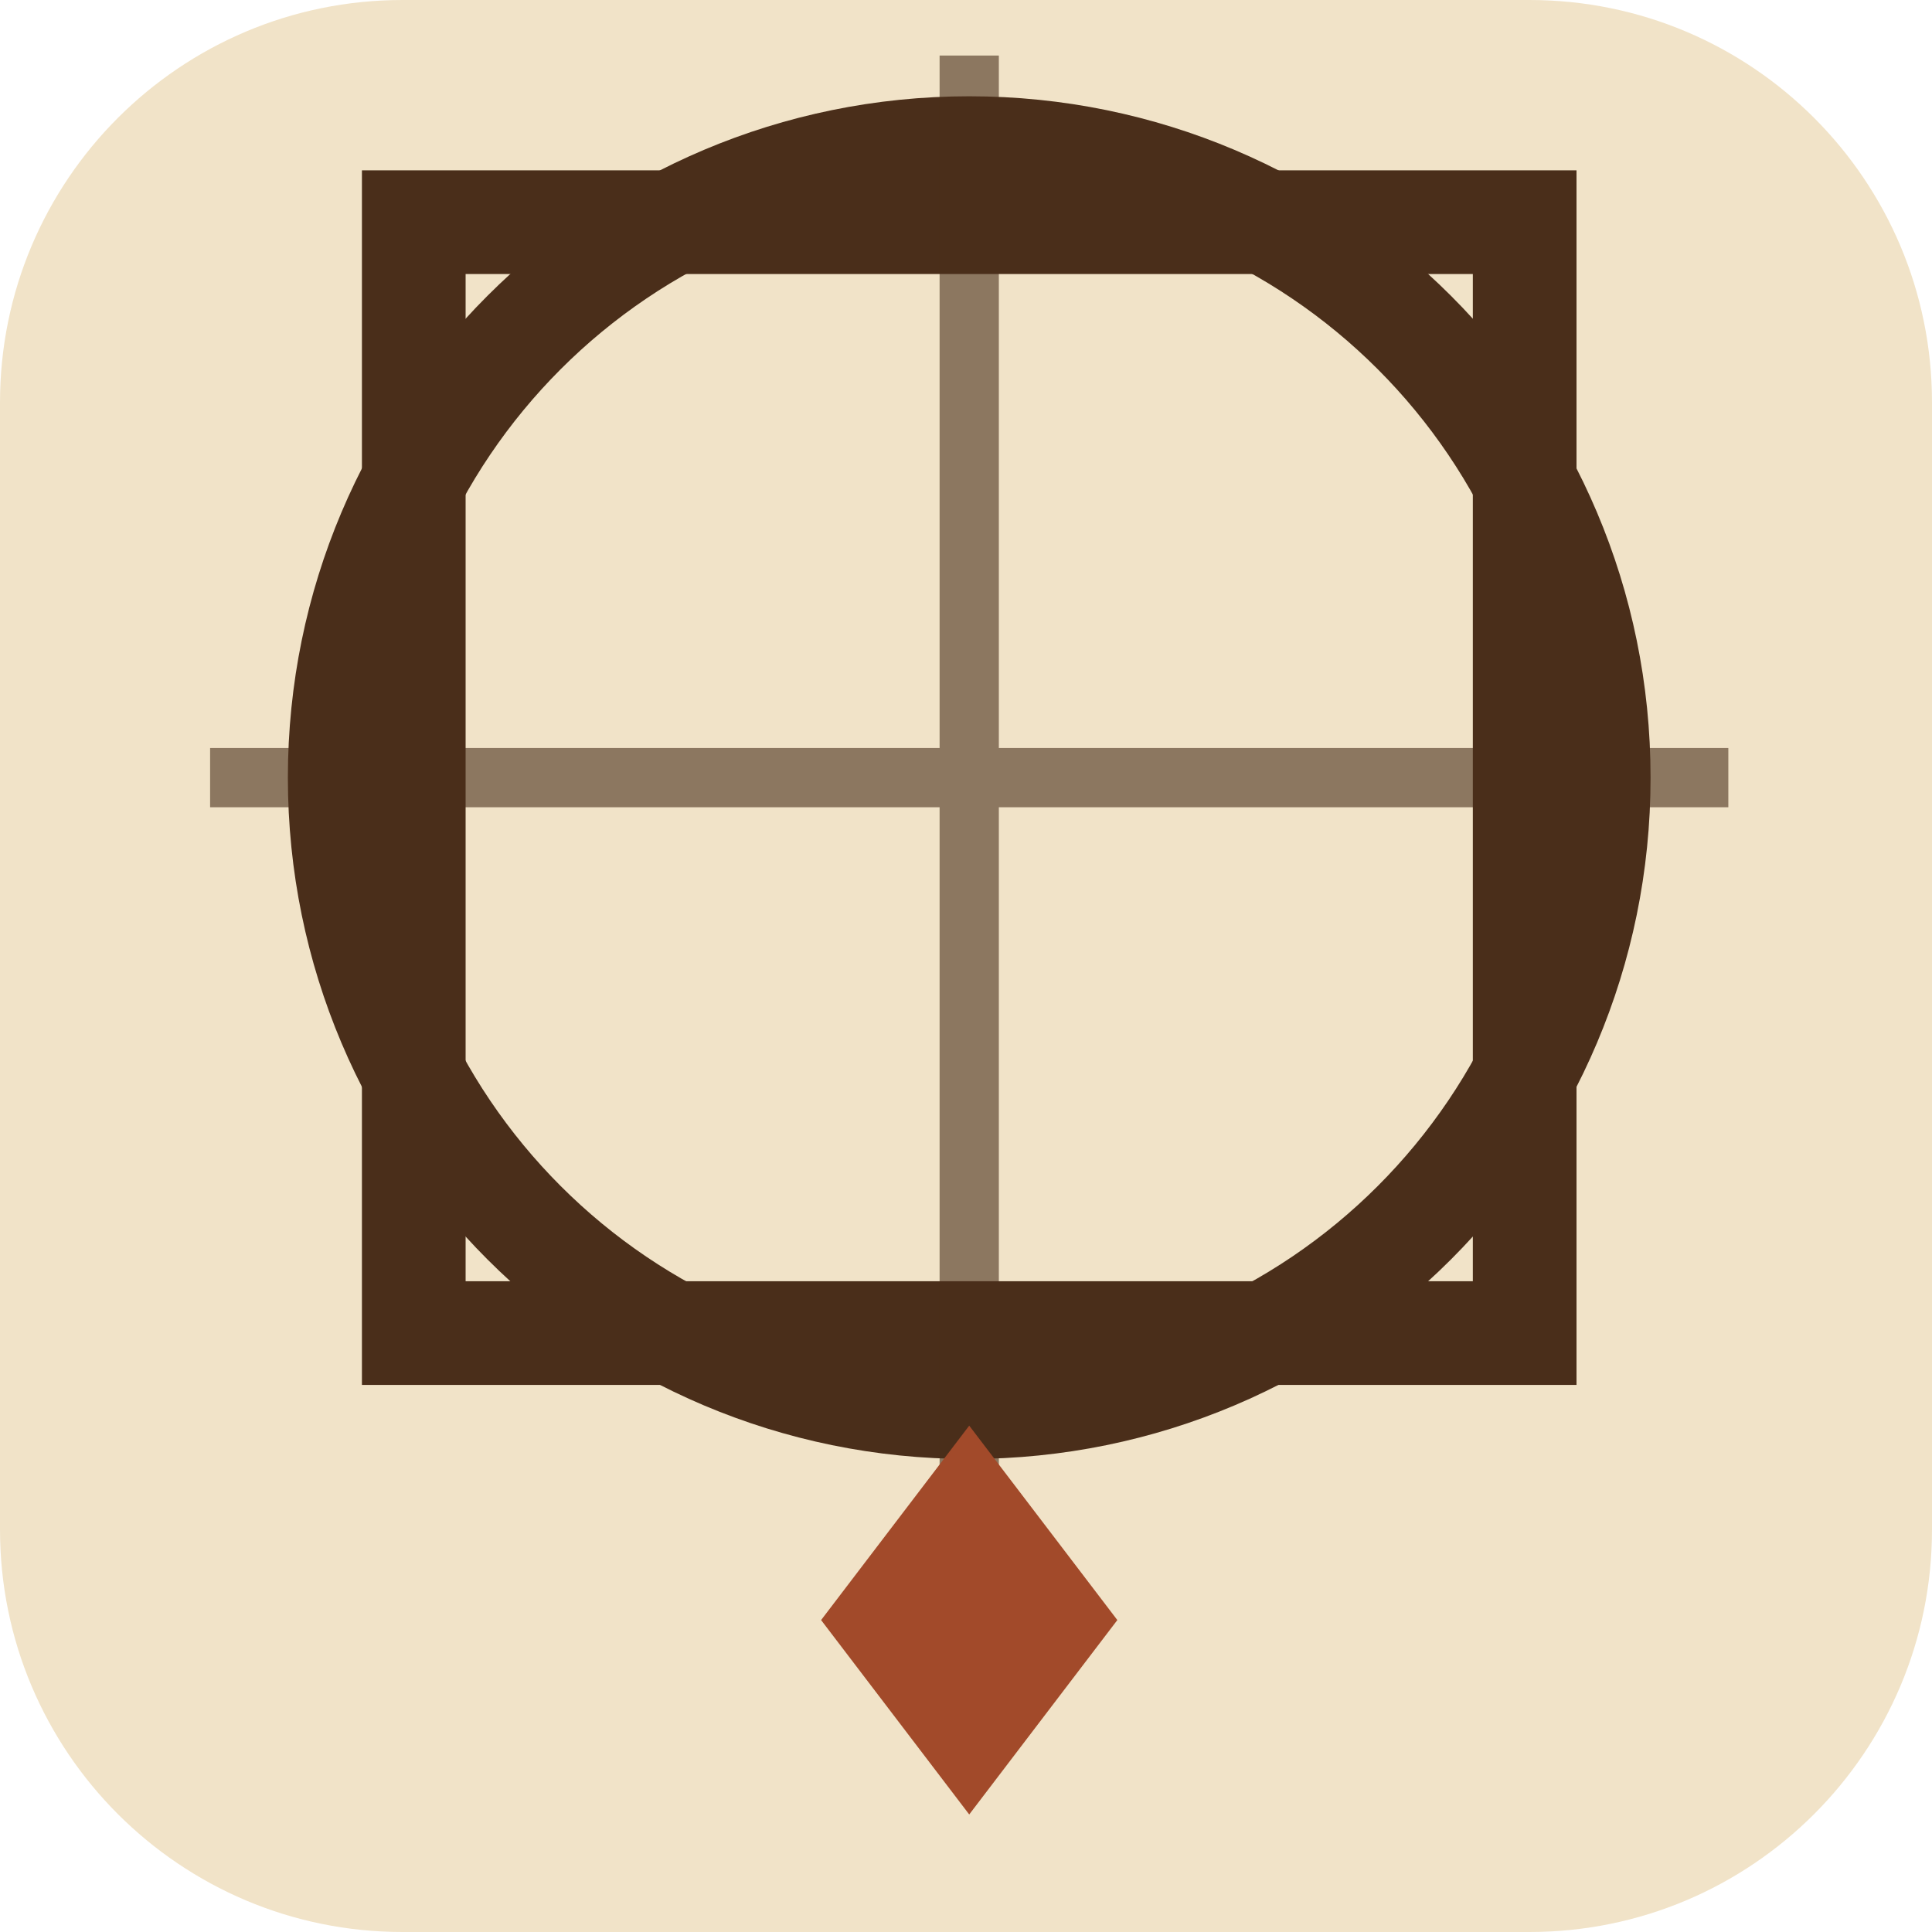
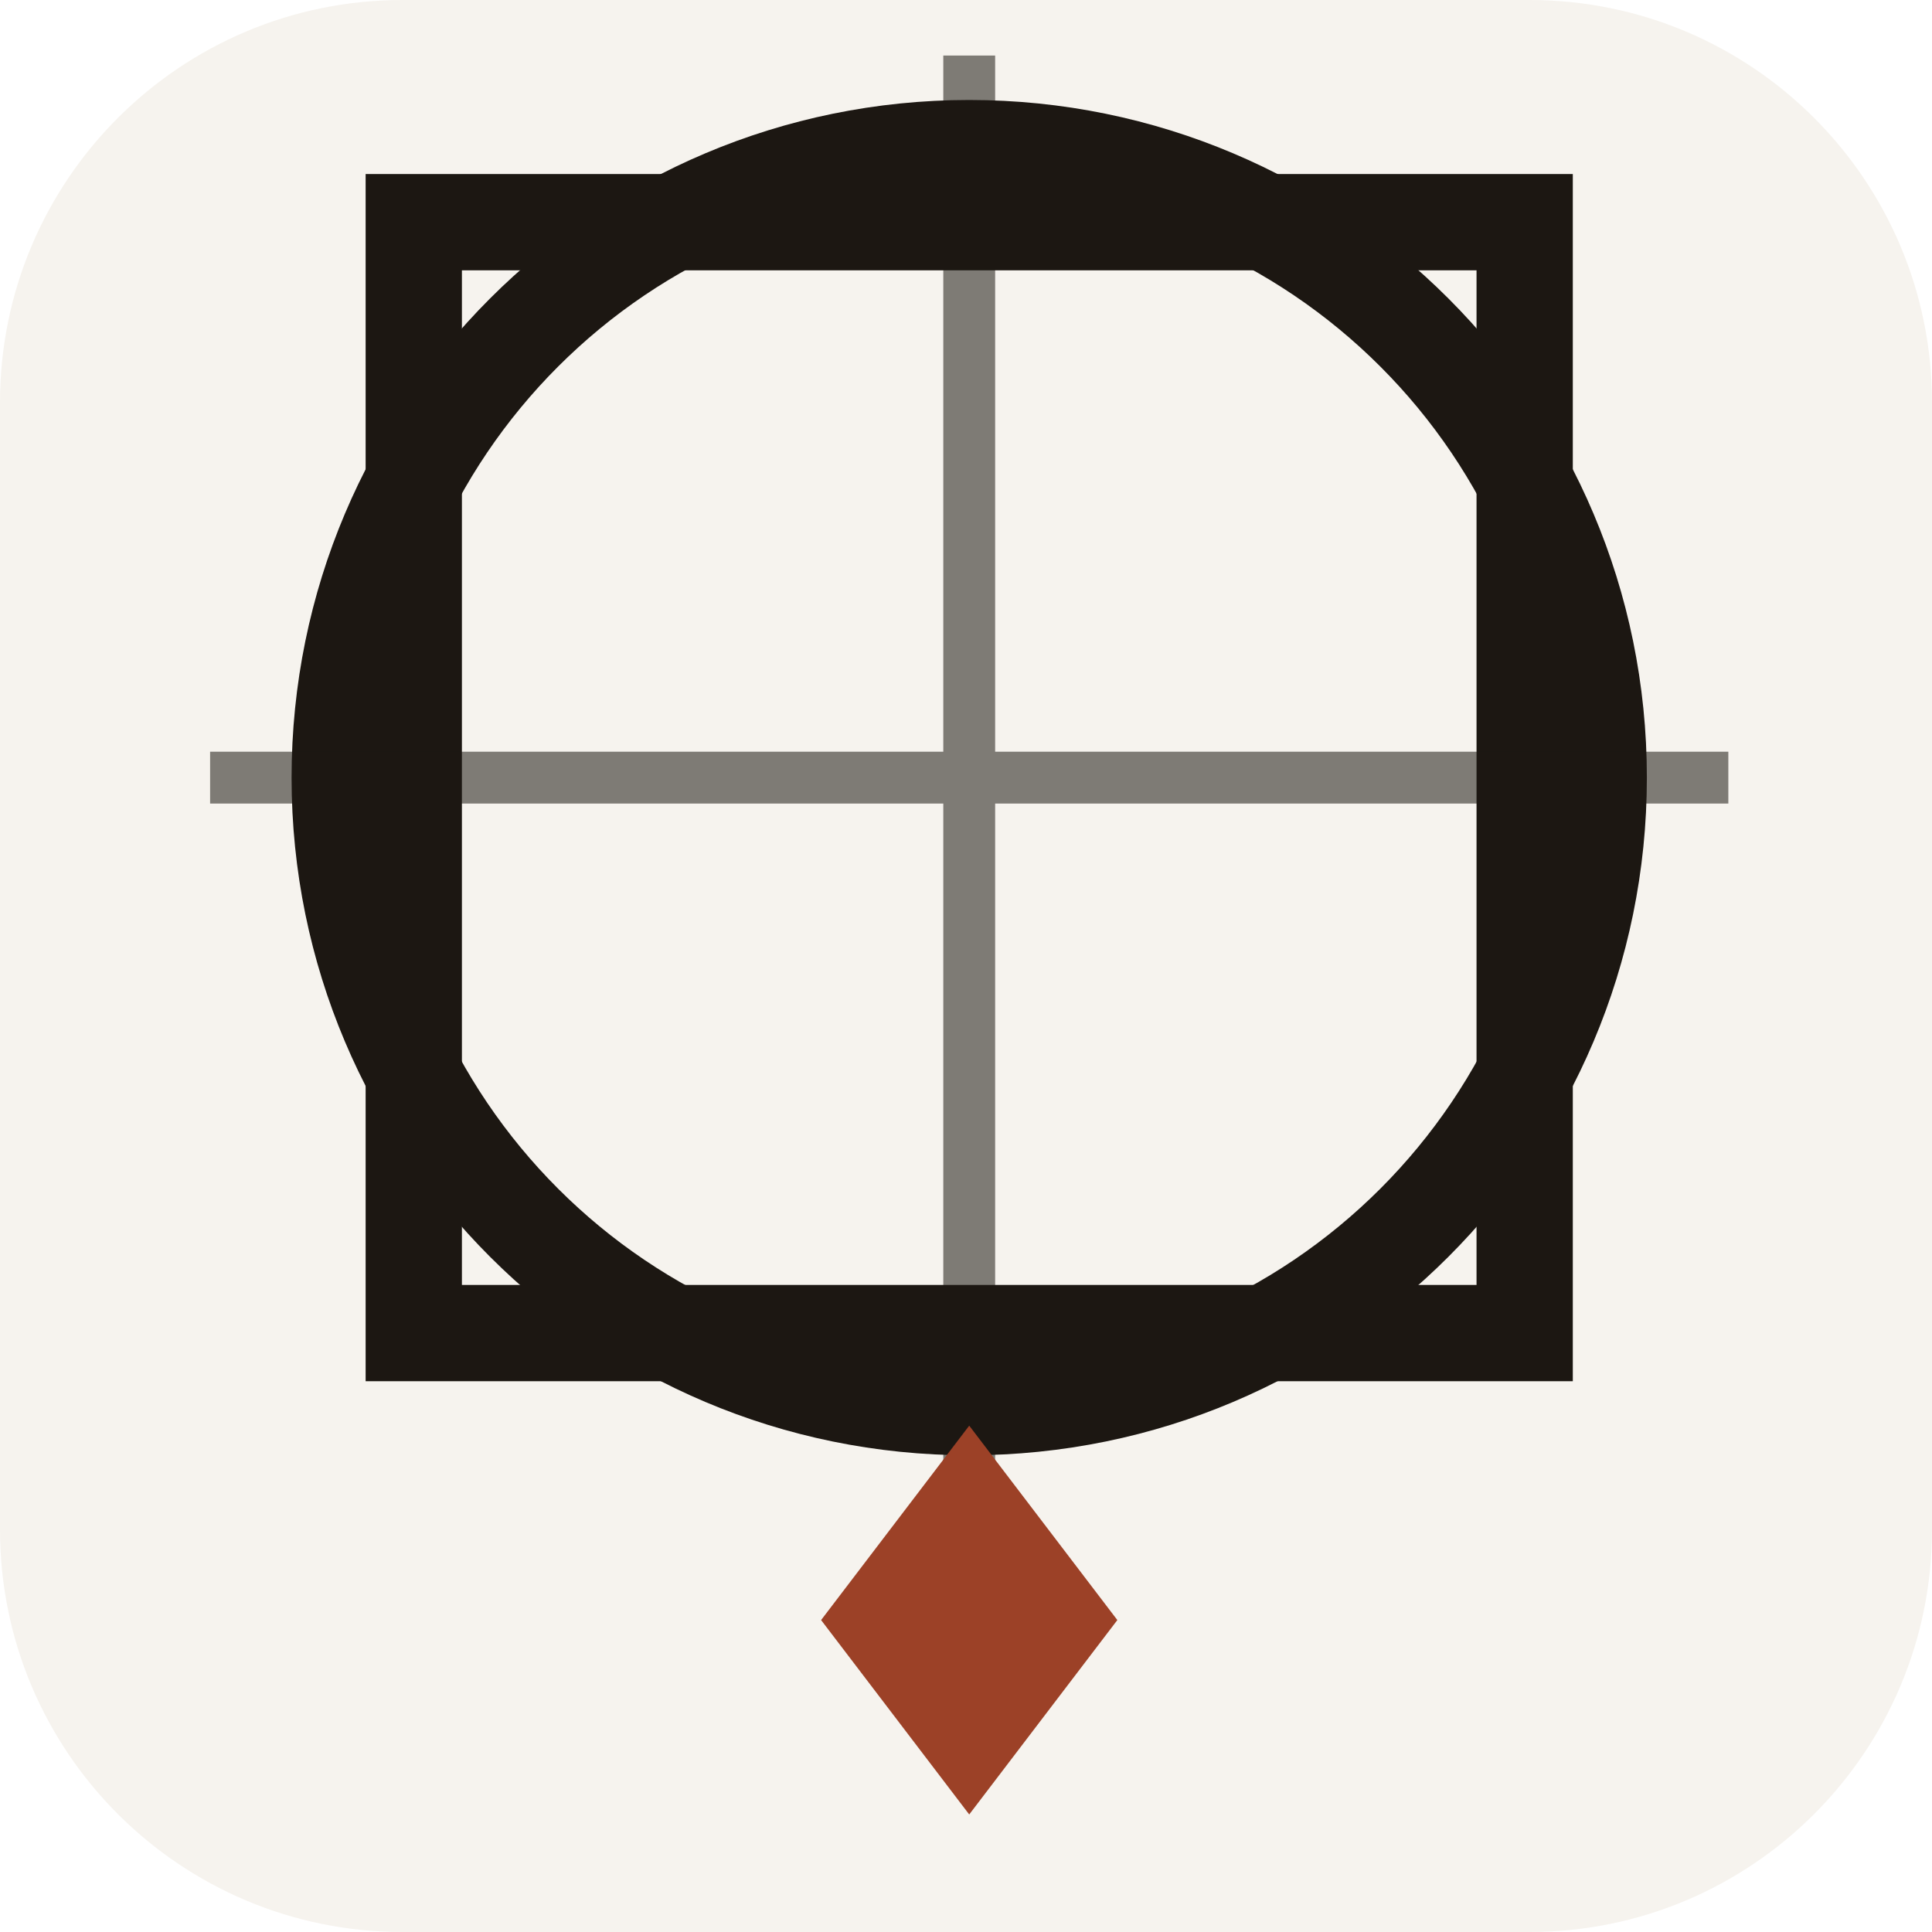
<svg xmlns="http://www.w3.org/2000/svg" viewBox="0 0 48 48">
-   <rect width="48" height="48" rx="10" fill="#F1E3C8" />
+   <rect width="48" height="48" rx="10" fill="#F6F3EE" />
  <g transform="translate(2 0) scale(.92)">
-     <circle cx="24" cy="21" r="17" fill="none" stroke="#4A2E1A" stroke-width="2.8" />
-     <rect x="9" y="6" width="30" height="30" fill="none" stroke="#4A2E1A" stroke-width="2.8" />
-     <path d="M24 1.5v41M3.5 21h41" stroke="#4A2E1A" stroke-width="1.6" opacity=".6" />
-     <path d="M24 38.5l4 5.25L24 49l-4-5.25z" fill="#A24A2A" />
+     <circle cx="24" cy="21" r="17" fill="none" stroke="#1C1712" stroke-width="2.6" />
+     <rect x="9" y="6" width="30" height="30" fill="none" stroke="#1C1712" stroke-width="2.6" />
+     <path d="M24 1.5v41M3.5 21h41" stroke="#1C1712" stroke-width="1.4" opacity=".55" />
+     <path d="M24 38.5l4 5.25L24 49l-4-5.25z" fill="#9C4127" />
  </g>
</svg>
